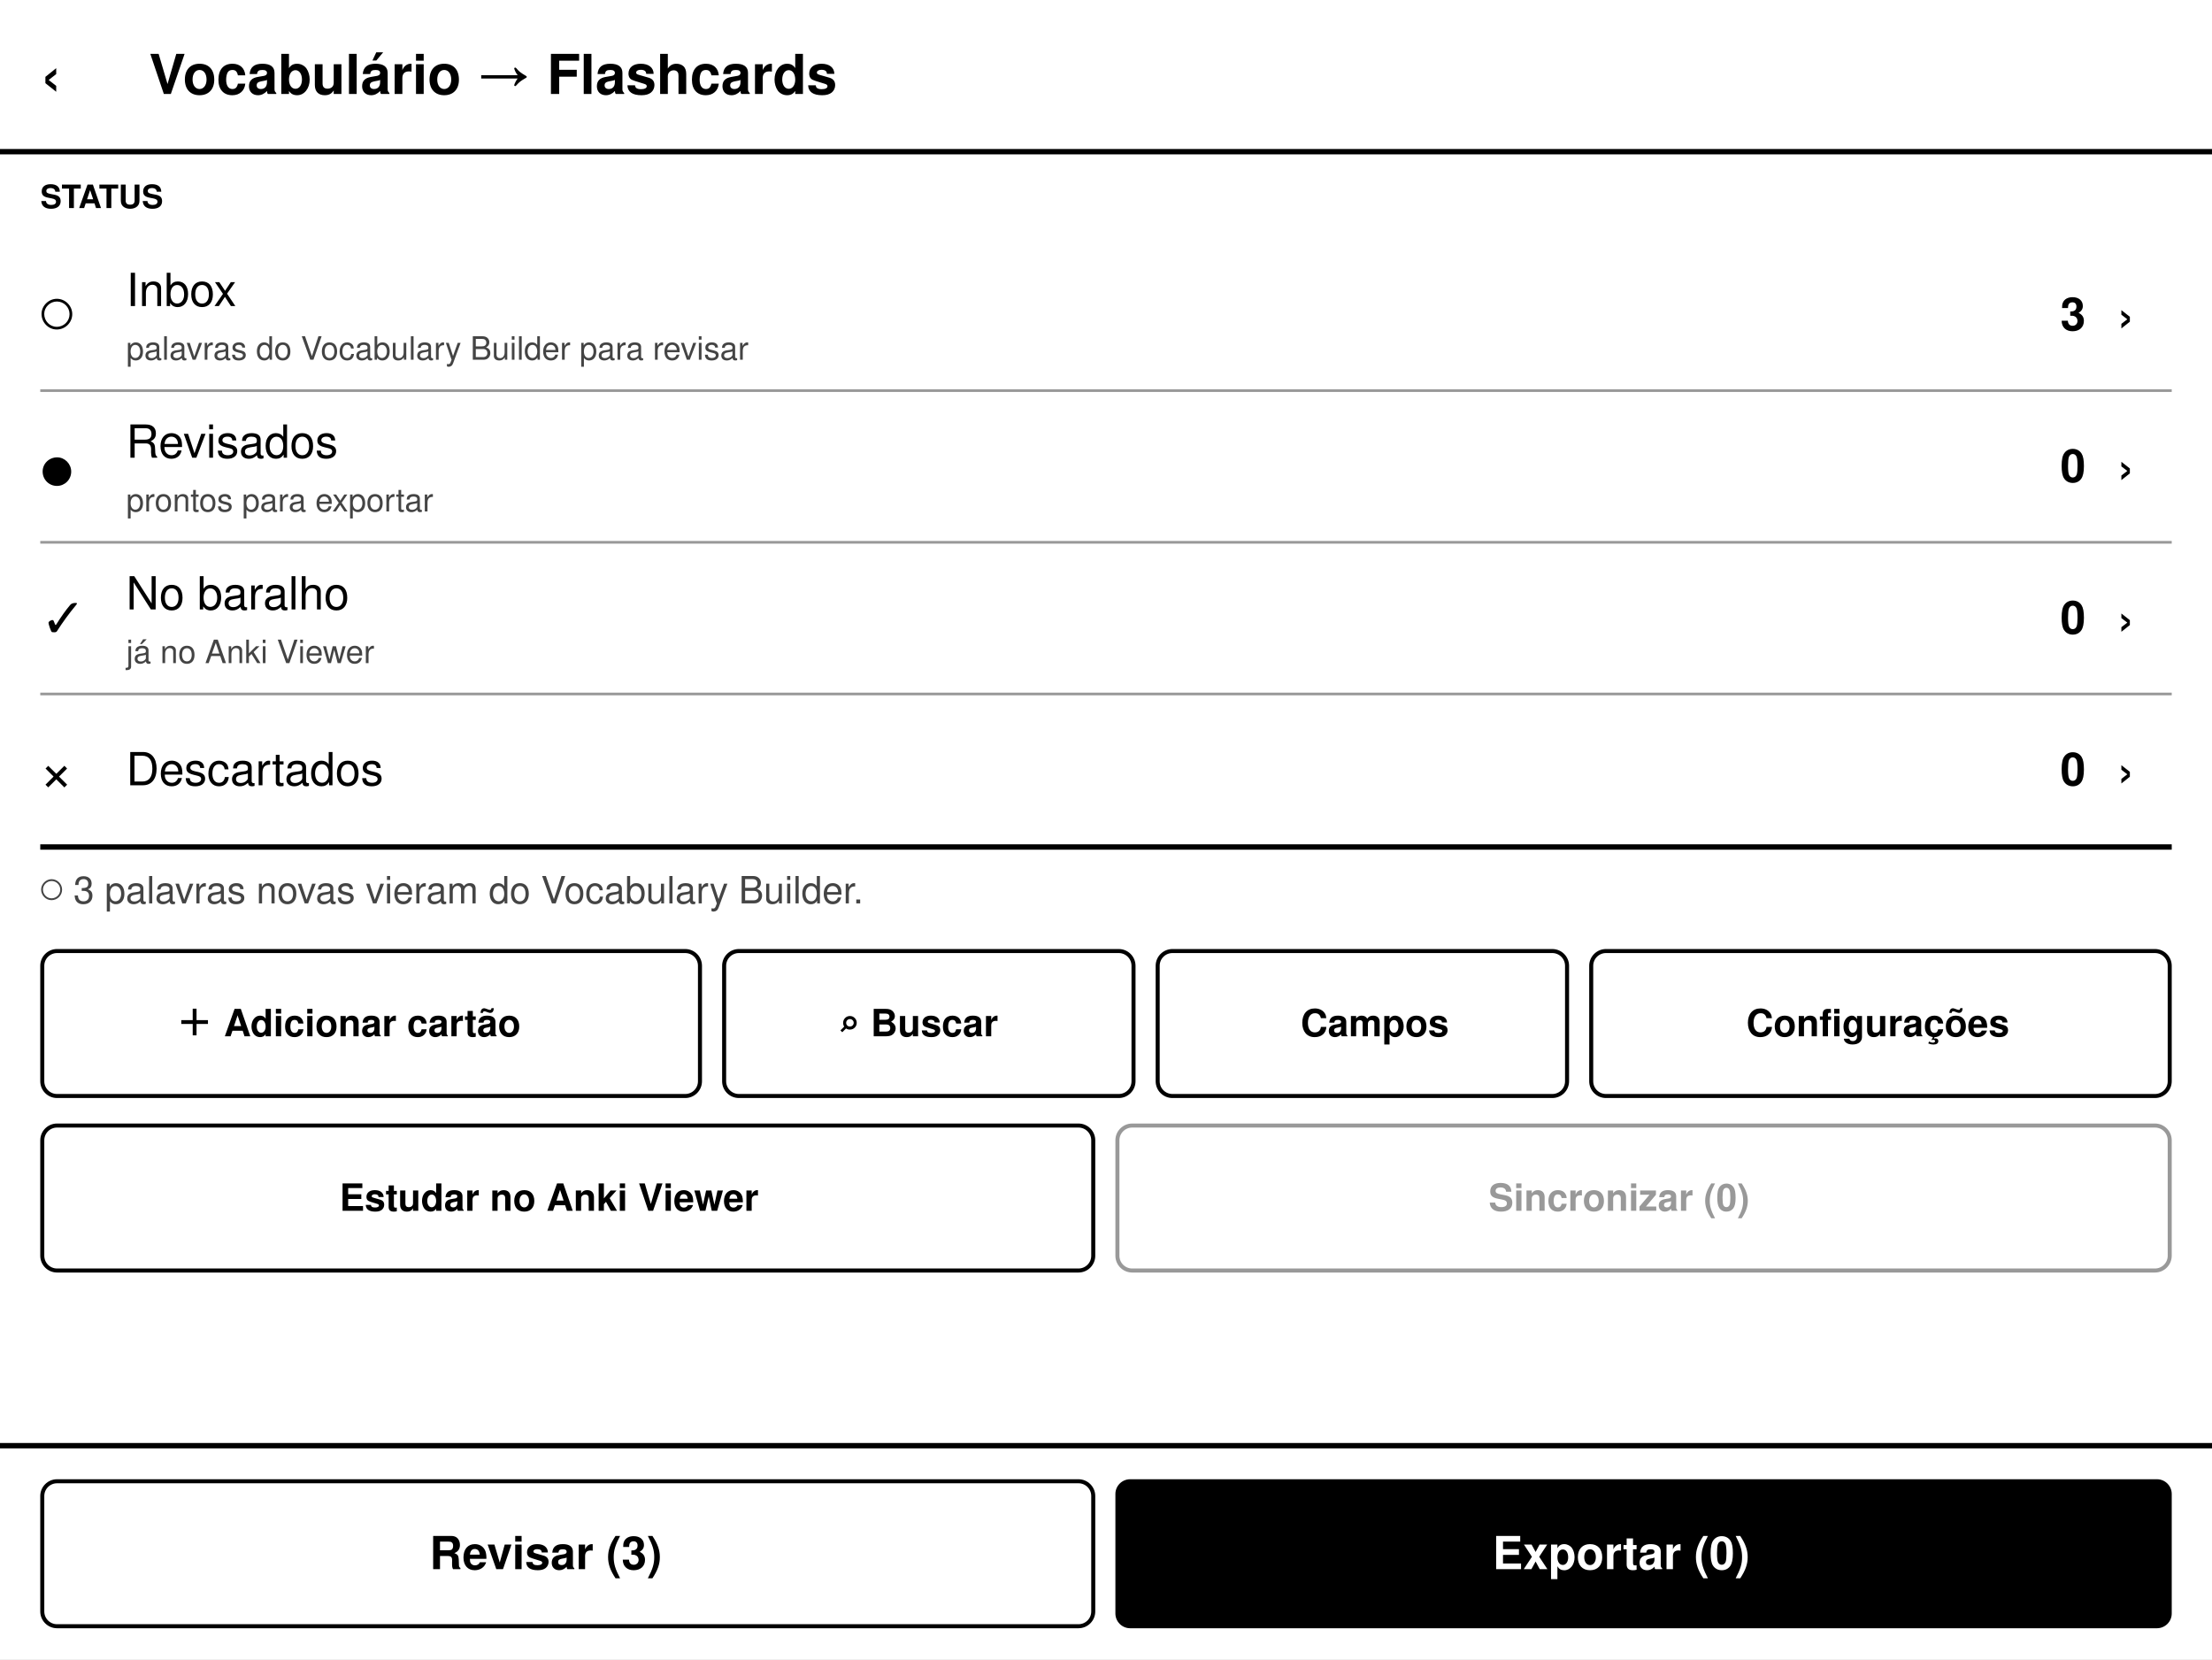
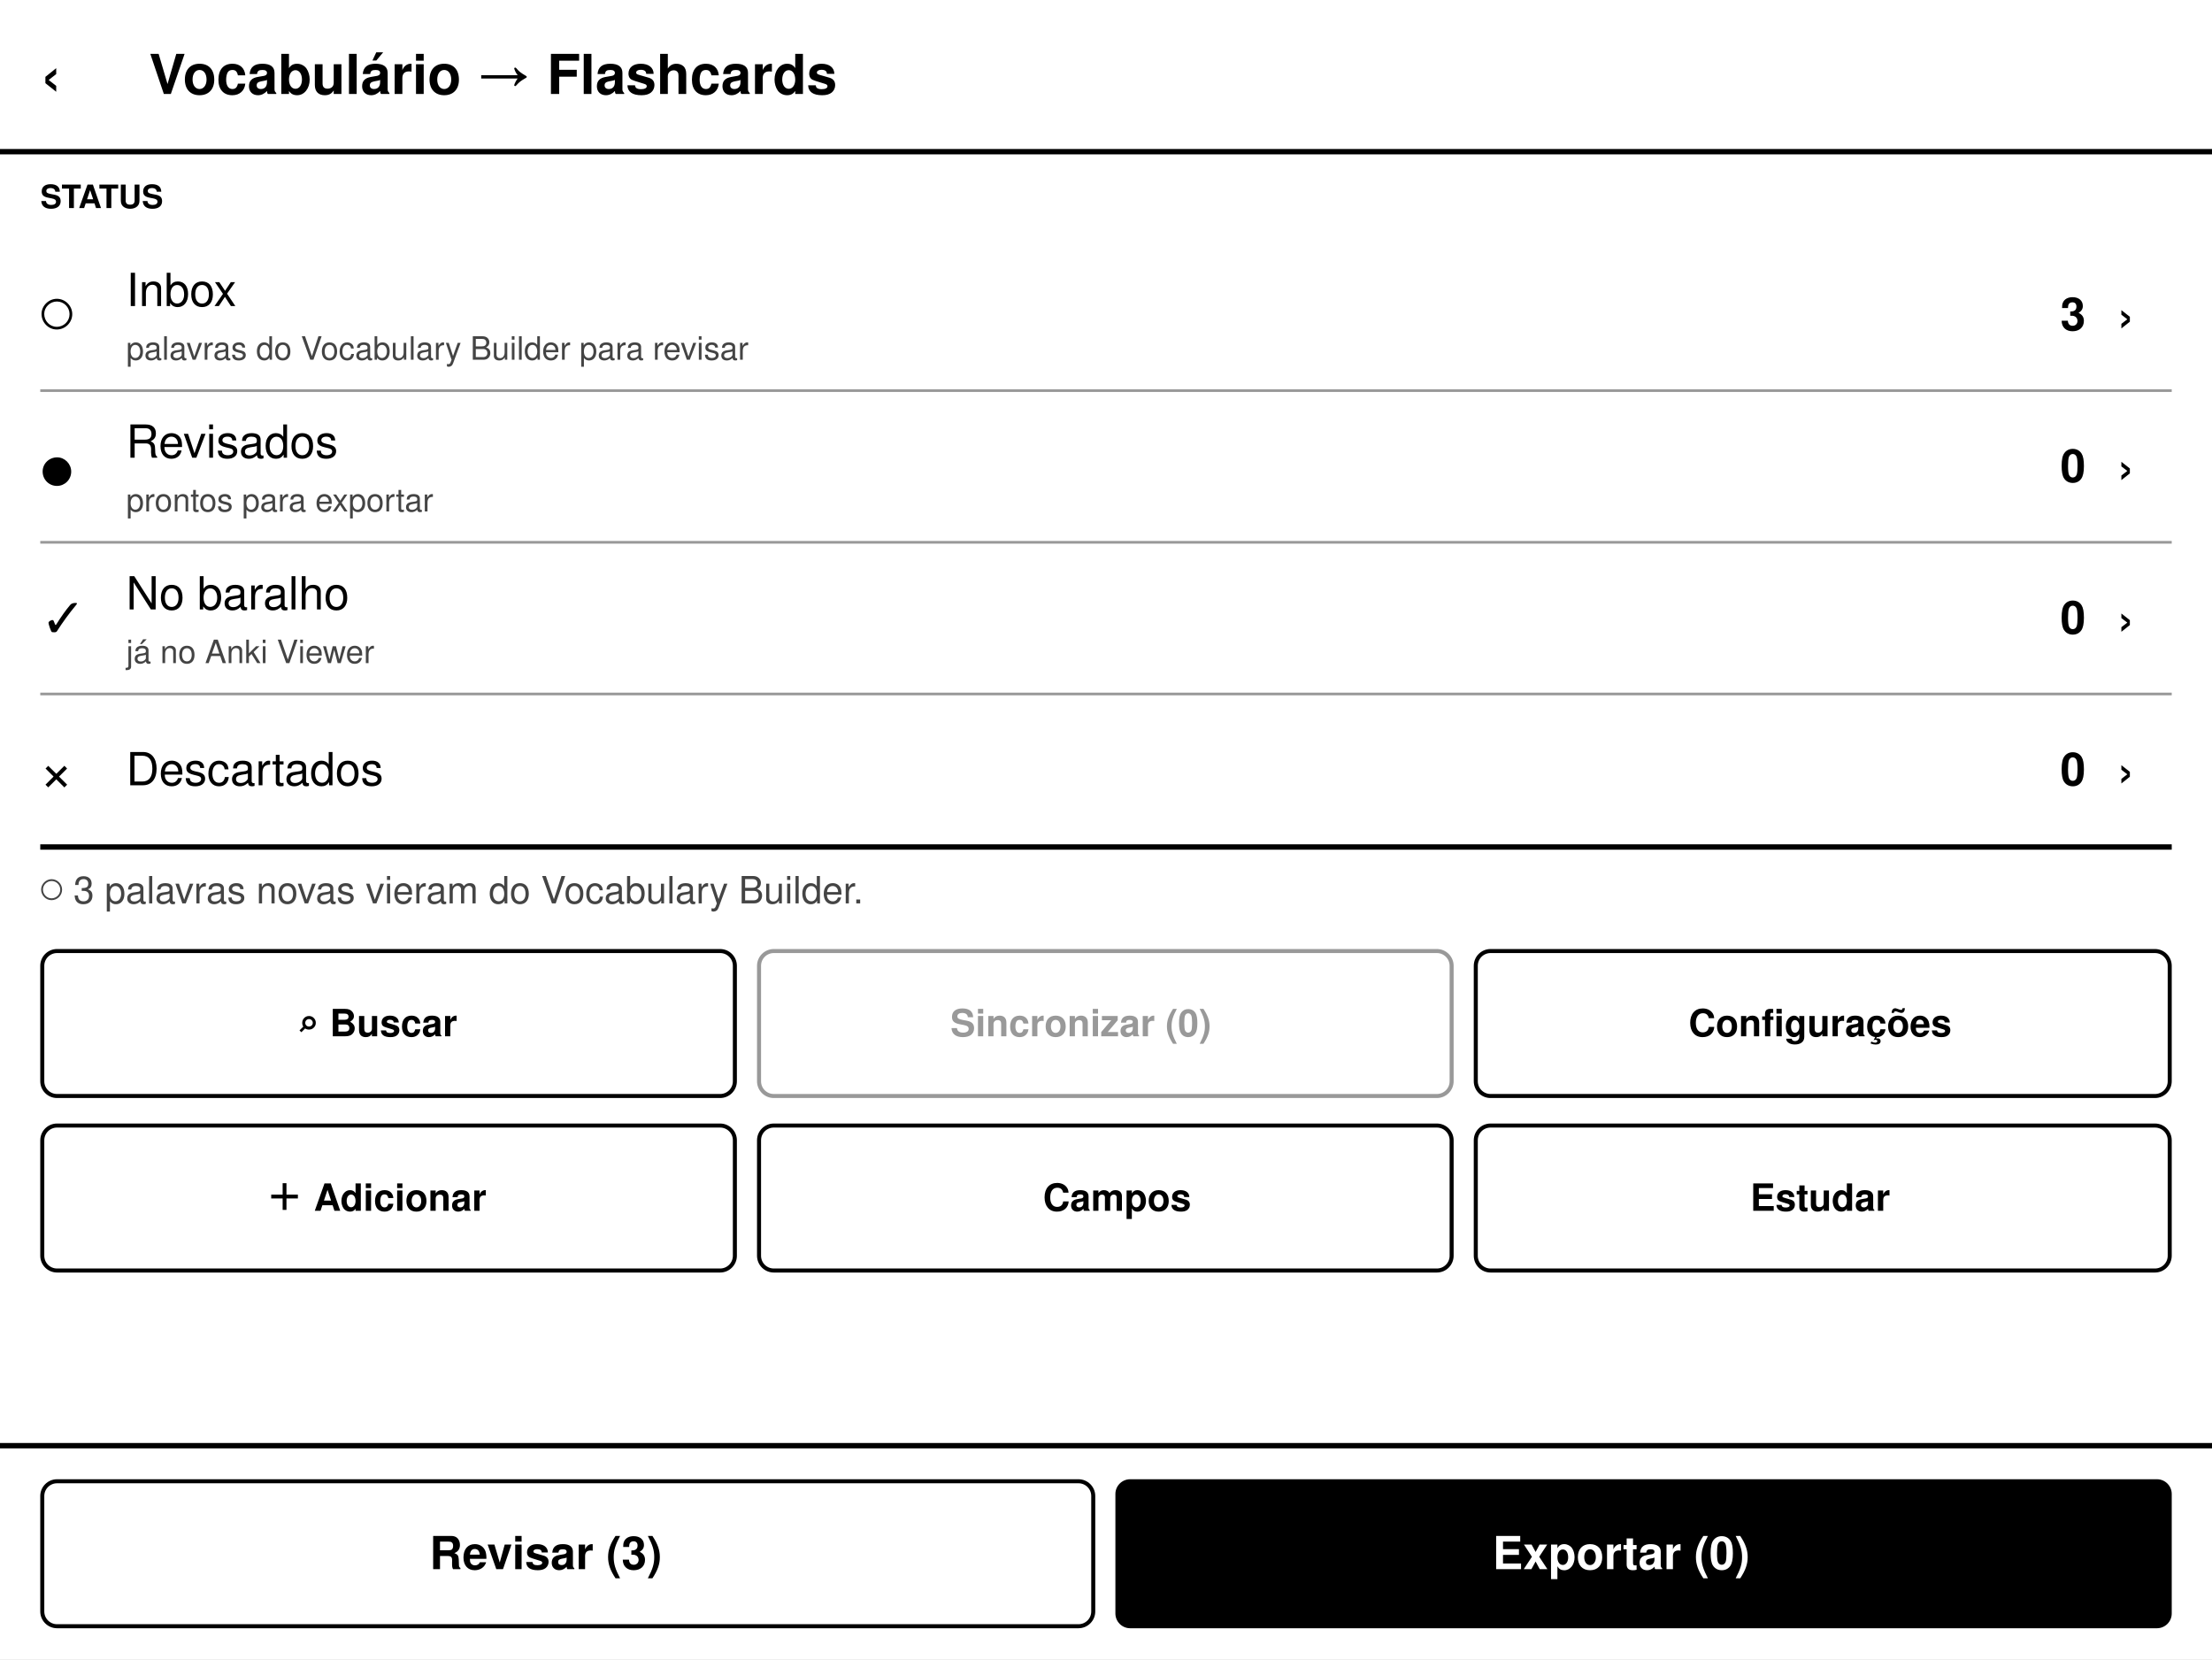
<svg xmlns="http://www.w3.org/2000/svg" width="1648" height="1236" viewBox="0 0 1648 1236" style="background:#fff">
  <rect x="0" y="0" width="1648" height="1236" rx="0" fill="#ffffff" />
  <text x="29" y="74" style="font-family:Helvetica, Arial, sans-serif;font-size:53px" fill="#000000">‹</text>
  <text x="111" y="70" style="font-family:Helvetica, Arial, sans-serif;font-weight:600;font-size:41px" fill="#000000">Vocabulário → Flashcards</text>
  <rect x="0" y="111" width="1648" height="4" fill="#000000" />
  <text x="30" y="155" style="font-family:Helvetica, Arial, sans-serif;font-weight:600;font-size:24px" fill="#000000">STATUS</text>
  <text x="30" y="249" style="font-family:Helvetica, Arial, sans-serif;font-size:41px" fill="#000000">○</text>
  <text x="94" y="228" style="font-family:Helvetica, Arial, sans-serif;font-size:34px" fill="#000000">Inbox</text>
  <text x="94" y="268" style="font-family:Helvetica, Arial, sans-serif;font-size:24px" fill="#444444">palavras do Vocabulary Builder para revisar</text>
  <text x="1535" y="246" style="font-family:Helvetica, Arial, sans-serif;font-weight:600;font-size:34px" fill="#000000">3</text>
  <text x="1577" y="249" style="font-family:Helvetica, Arial, sans-serif;font-size:41px" fill="#000000">›</text>
  <rect x="30" y="290" width="1588" height="2" fill="#999999" />
  <text x="30" y="362" style="font-family:Helvetica, Arial, sans-serif;font-size:41px" fill="#000000">●</text>
  <text x="94" y="341" style="font-family:Helvetica, Arial, sans-serif;font-size:34px" fill="#000000">Revisados</text>
  <text x="94" y="381" style="font-family:Helvetica, Arial, sans-serif;font-size:24px" fill="#444444">prontos para exportar</text>
  <text x="1535" y="359" style="font-family:Helvetica, Arial, sans-serif;font-weight:600;font-size:34px" fill="#000000">0</text>
  <text x="1577" y="362" style="font-family:Helvetica, Arial, sans-serif;font-size:41px" fill="#000000">›</text>
  <rect x="30" y="403" width="1588" height="2" fill="#999999" />
  <text x="30" y="475" style="font-family:Helvetica, Arial, sans-serif;font-size:41px" fill="#000000">✓</text>
  <text x="94" y="454" style="font-family:Helvetica, Arial, sans-serif;font-size:34px" fill="#000000">No baralho</text>
  <text x="94" y="494" style="font-family:Helvetica, Arial, sans-serif;font-size:24px" fill="#444444">já no Anki Viewer</text>
  <text x="1535" y="472" style="font-family:Helvetica, Arial, sans-serif;font-weight:600;font-size:34px" fill="#000000">0</text>
  <text x="1577" y="475" style="font-family:Helvetica, Arial, sans-serif;font-size:41px" fill="#000000">›</text>
  <rect x="30" y="516" width="1588" height="2" fill="#999999" />
  <text x="30" y="588" style="font-family:Helvetica, Arial, sans-serif;font-size:41px" fill="#000000">×</text>
  <text x="94" y="585" style="font-family:Helvetica, Arial, sans-serif;font-size:34px" fill="#000000">Descartados</text>
  <text x="1535" y="585" style="font-family:Helvetica, Arial, sans-serif;font-weight:600;font-size:34px" fill="#000000">0</text>
  <text x="1577" y="588" style="font-family:Helvetica, Arial, sans-serif;font-size:41px" fill="#000000">›</text>
  <rect x="30" y="629" width="1588" height="4" fill="#000000" />
  <text x="30" y="673" text-anchor="start" style="font-family:Helvetica, Arial, sans-serif;font-size:28px" fill="#444444">○ 3 palavras novas vieram do Vocabulary Builder.</text>
-   <rect x="30" y="707" width="493" height="111" rx="11" fill="#ffffff" />
-   <rect x="31.5" y="708.5" width="490.0" height="108.0" rx="11" fill="none" stroke="#000000" stroke-width="3" />
-   <text x="131" y="772" style="font-family:Helvetica, Arial, sans-serif;font-weight:600;font-size:28px" fill="#000000">＋ Adicionar cartão</text>
-   <rect x="538" y="707" width="308" height="111" rx="11" fill="#ffffff" />
-   <rect x="539.5" y="708.5" width="305.0" height="108.0" rx="11" fill="none" stroke="#000000" stroke-width="3" />
-   <text x="624" y="772" style="font-family:Helvetica, Arial, sans-serif;font-weight:600;font-size:28px" fill="#000000">⌕ Buscar</text>
-   <rect x="861" y="707" width="308" height="111" rx="11" fill="#ffffff" />
-   <rect x="862.5" y="708.5" width="305.0" height="108.0" rx="11" fill="none" stroke="#000000" stroke-width="3" />
-   <text x="969" y="772" style="font-family:Helvetica, Arial, sans-serif;font-weight:600;font-size:28px" fill="#000000">Campos</text>
-   <rect x="1184" y="707" width="434" height="111" rx="11" fill="#ffffff" />
-   <rect x="1185.5" y="708.5" width="431.0" height="108.0" rx="11" fill="none" stroke="#000000" stroke-width="3" />
-   <text x="1301" y="772" style="font-family:Helvetica, Arial, sans-serif;font-weight:600;font-size:28px" fill="#000000">Configurações</text>
-   <rect x="30" y="837" width="786" height="111" rx="11" fill="#ffffff" />
-   <rect x="31.5" y="838.5" width="783.0" height="108.0" rx="11" fill="none" stroke="#000000" stroke-width="3" />
-   <text x="253" y="902" style="font-family:Helvetica, Arial, sans-serif;font-weight:600;font-size:28px" fill="#000000">Estudar no Anki Viewer</text>
-   <rect x="831" y="837" width="787" height="111" rx="11" fill="#ffffff" />
-   <rect x="832.5" y="838.5" width="784.0" height="108.0" rx="11" fill="none" stroke="#999999" stroke-width="3" />
-   <text x="1109" y="902" style="font-family:Helvetica, Arial, sans-serif;font-weight:600;font-size:28px" fill="#999999">Sincronizar (0)</text>
+   <rect x="30" y="707" width="519" height="111" rx="11" fill="#ffffff" />
+   <rect x="31.5" y="708.5" width="516.0" height="108.0" rx="11" fill="none" stroke="#000000" stroke-width="3" />
+   <text x="221" y="772" style="font-family:Helvetica, Arial, sans-serif;font-weight:600;font-size:28px" fill="#000000">⌕ Buscar</text>
+   <rect x="564" y="707" width="519" height="111" rx="11" fill="#ffffff" />
+   <rect x="565.5" y="708.5" width="516.0" height="108.0" rx="11" fill="none" stroke="#999999" stroke-width="3" />
+   <text x="708" y="772" style="font-family:Helvetica, Arial, sans-serif;font-weight:600;font-size:28px" fill="#999999">Sincronizar (0)</text>
+   <rect x="1098" y="707" width="520" height="111" rx="11" fill="#ffffff" />
+   <rect x="1099.5" y="708.5" width="517.0" height="108.0" rx="11" fill="none" stroke="#000000" stroke-width="3" />
+   <text x="1258" y="772" style="font-family:Helvetica, Arial, sans-serif;font-weight:600;font-size:28px" fill="#000000">Configurações</text>
+   <rect x="30" y="837" width="519" height="111" rx="11" fill="#ffffff" />
+   <rect x="31.5" y="838.5" width="516.0" height="108.0" rx="11" fill="none" stroke="#000000" stroke-width="3" />
+   <text x="198" y="902" style="font-family:Helvetica, Arial, sans-serif;font-weight:600;font-size:28px" fill="#000000">＋ Adicionar</text>
+   <rect x="564" y="837" width="519" height="111" rx="11" fill="#ffffff" />
+   <rect x="565.5" y="838.5" width="516.0" height="108.0" rx="11" fill="none" stroke="#000000" stroke-width="3" />
+   <text x="777" y="902" style="font-family:Helvetica, Arial, sans-serif;font-weight:600;font-size:28px" fill="#000000">Campos</text>
+   <rect x="1098" y="837" width="520" height="111" rx="11" fill="#ffffff" />
+   <rect x="1099.5" y="838.5" width="517.0" height="108.0" rx="11" fill="none" stroke="#000000" stroke-width="3" />
+   <text x="1304" y="902" style="font-family:Helvetica, Arial, sans-serif;font-weight:600;font-size:28px" fill="#000000">Estudar</text>
  <rect x="0" y="1075" width="1648" height="4" fill="#000000" />
  <rect x="30" y="1102" width="786" height="111" rx="11" fill="#ffffff" />
  <rect x="31.5" y="1103.5" width="783.0" height="108.0" rx="11" fill="none" stroke="#000000" stroke-width="3" />
  <text x="320" y="1169" style="font-family:Helvetica, Arial, sans-serif;font-weight:600;font-size:34px" fill="#000000">Revisar (3)</text>
  <rect x="831" y="1102" width="787" height="111" rx="11" fill="#000000" />
  <text x="1112" y="1169" style="font-family:Helvetica, Arial, sans-serif;font-weight:600;font-size:34px" fill="#ffffff">Exportar (0)</text>
</svg>
